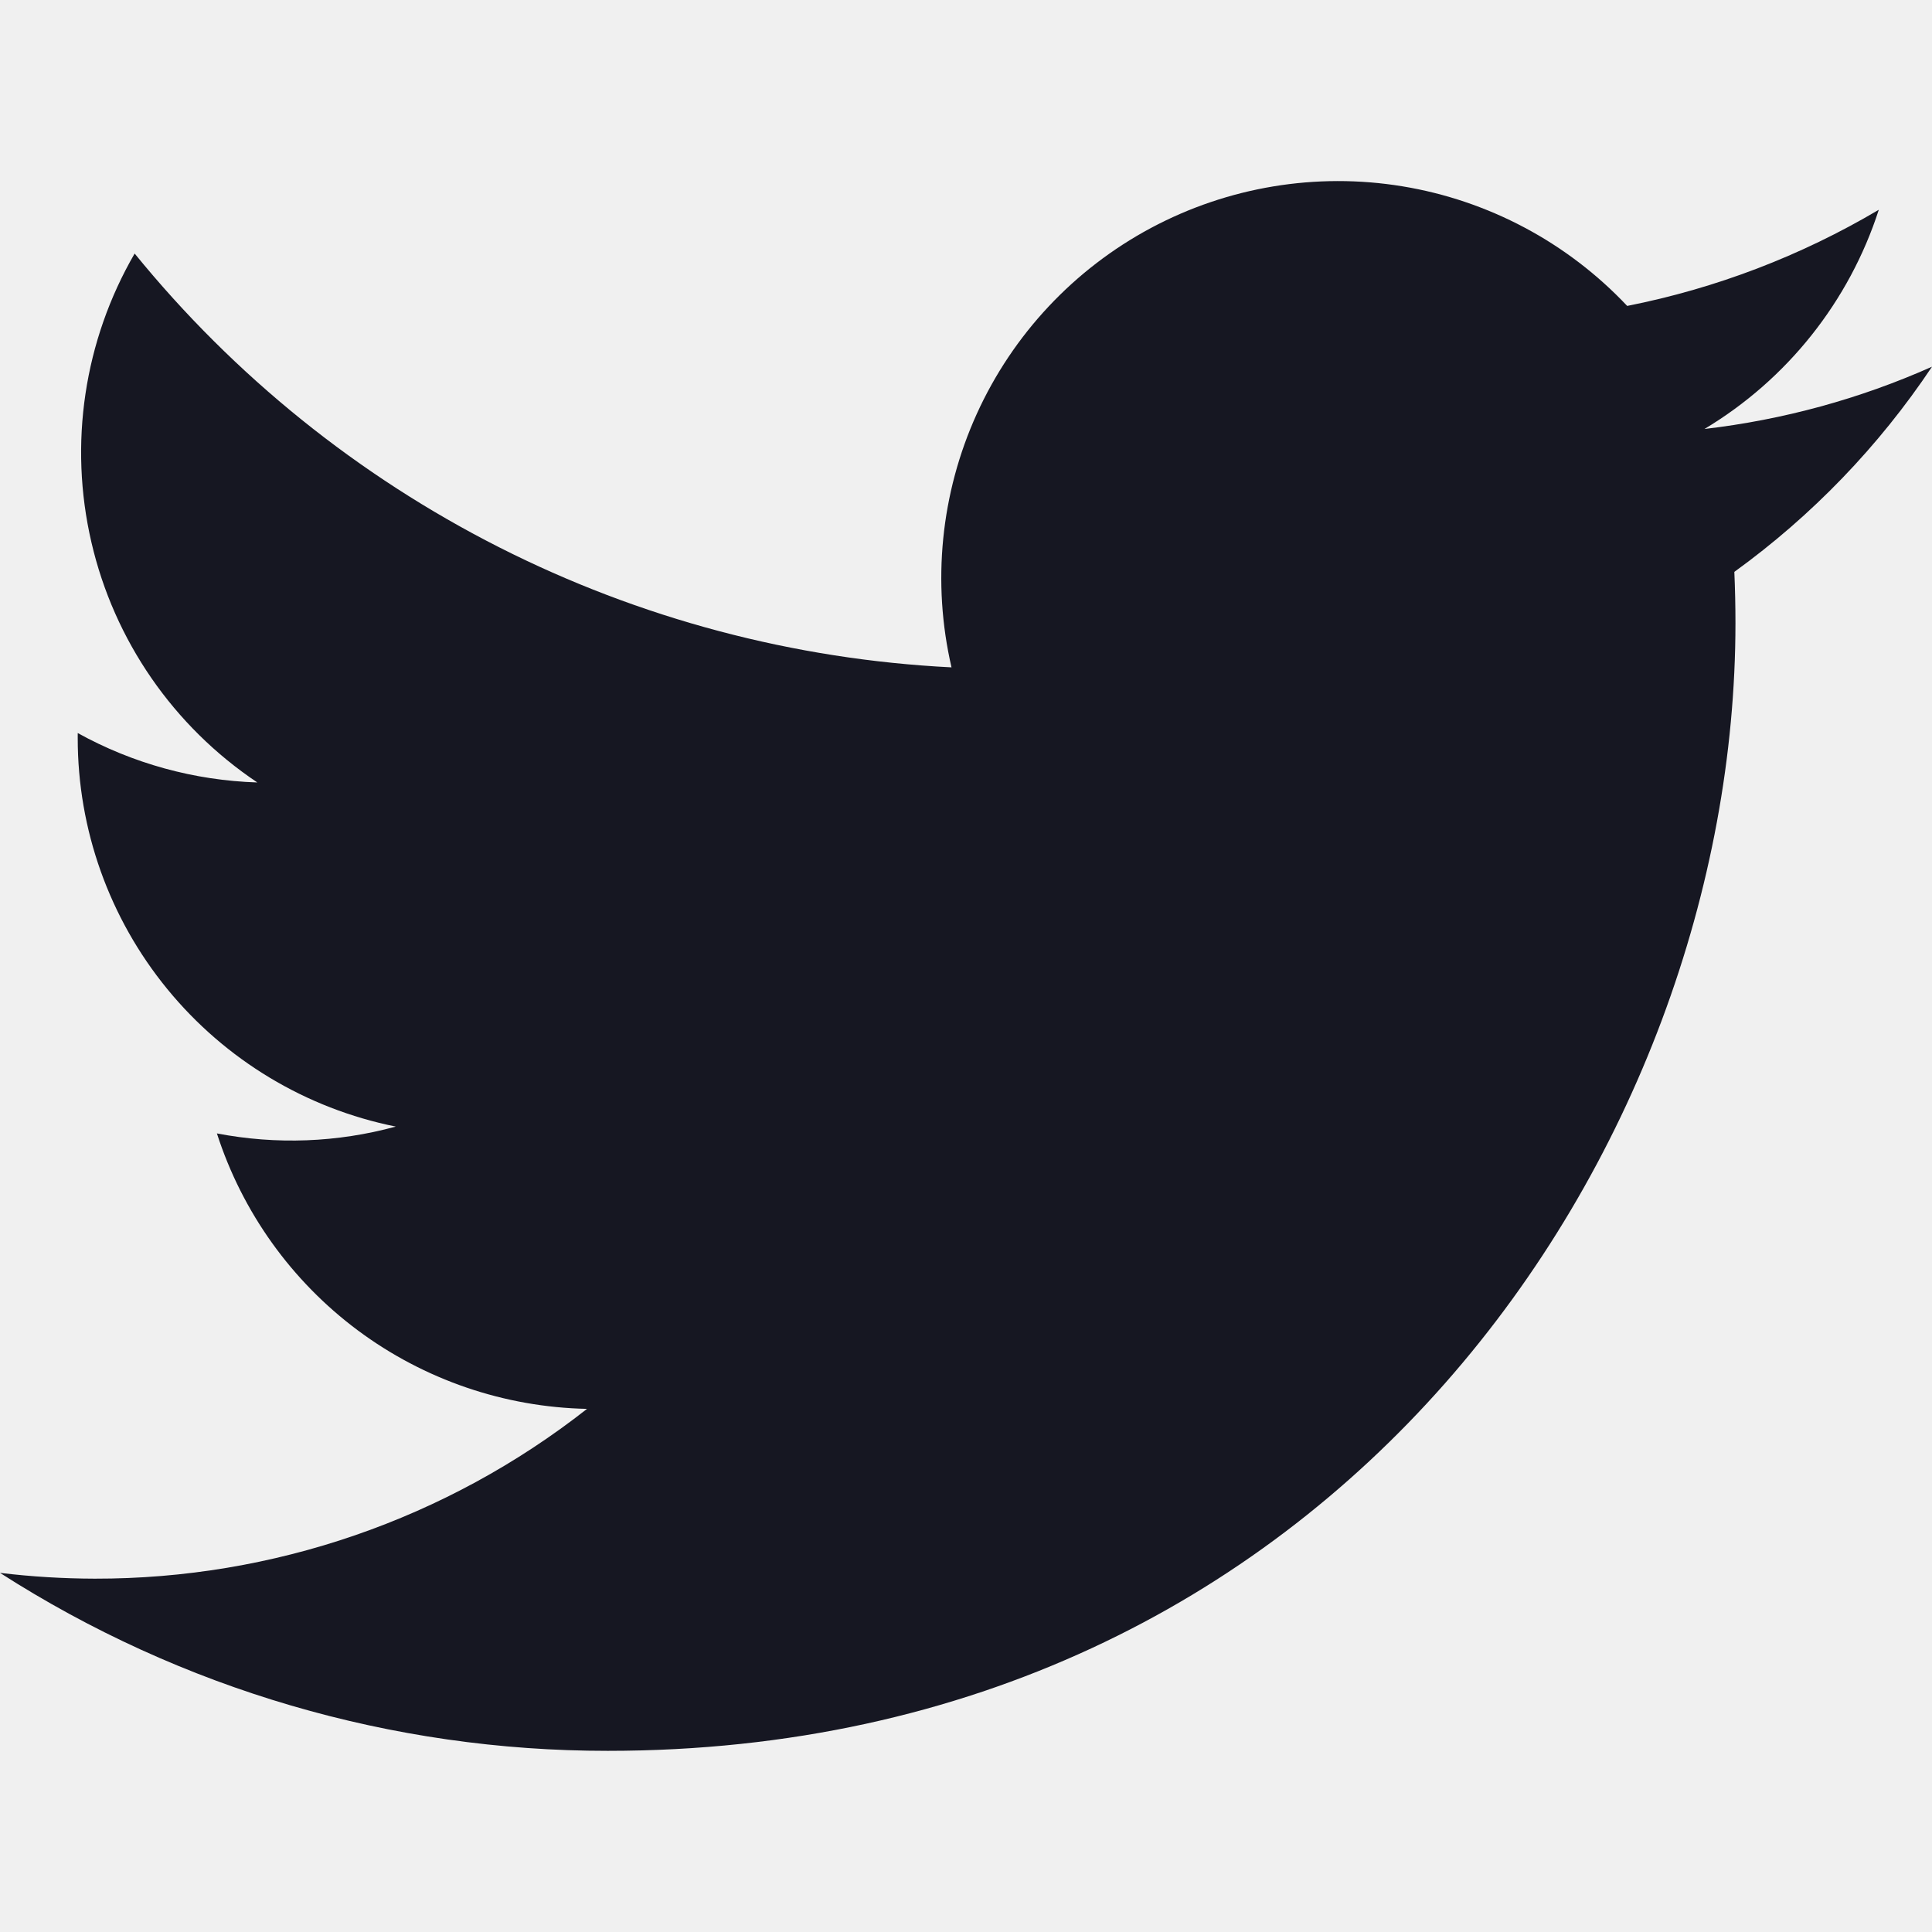
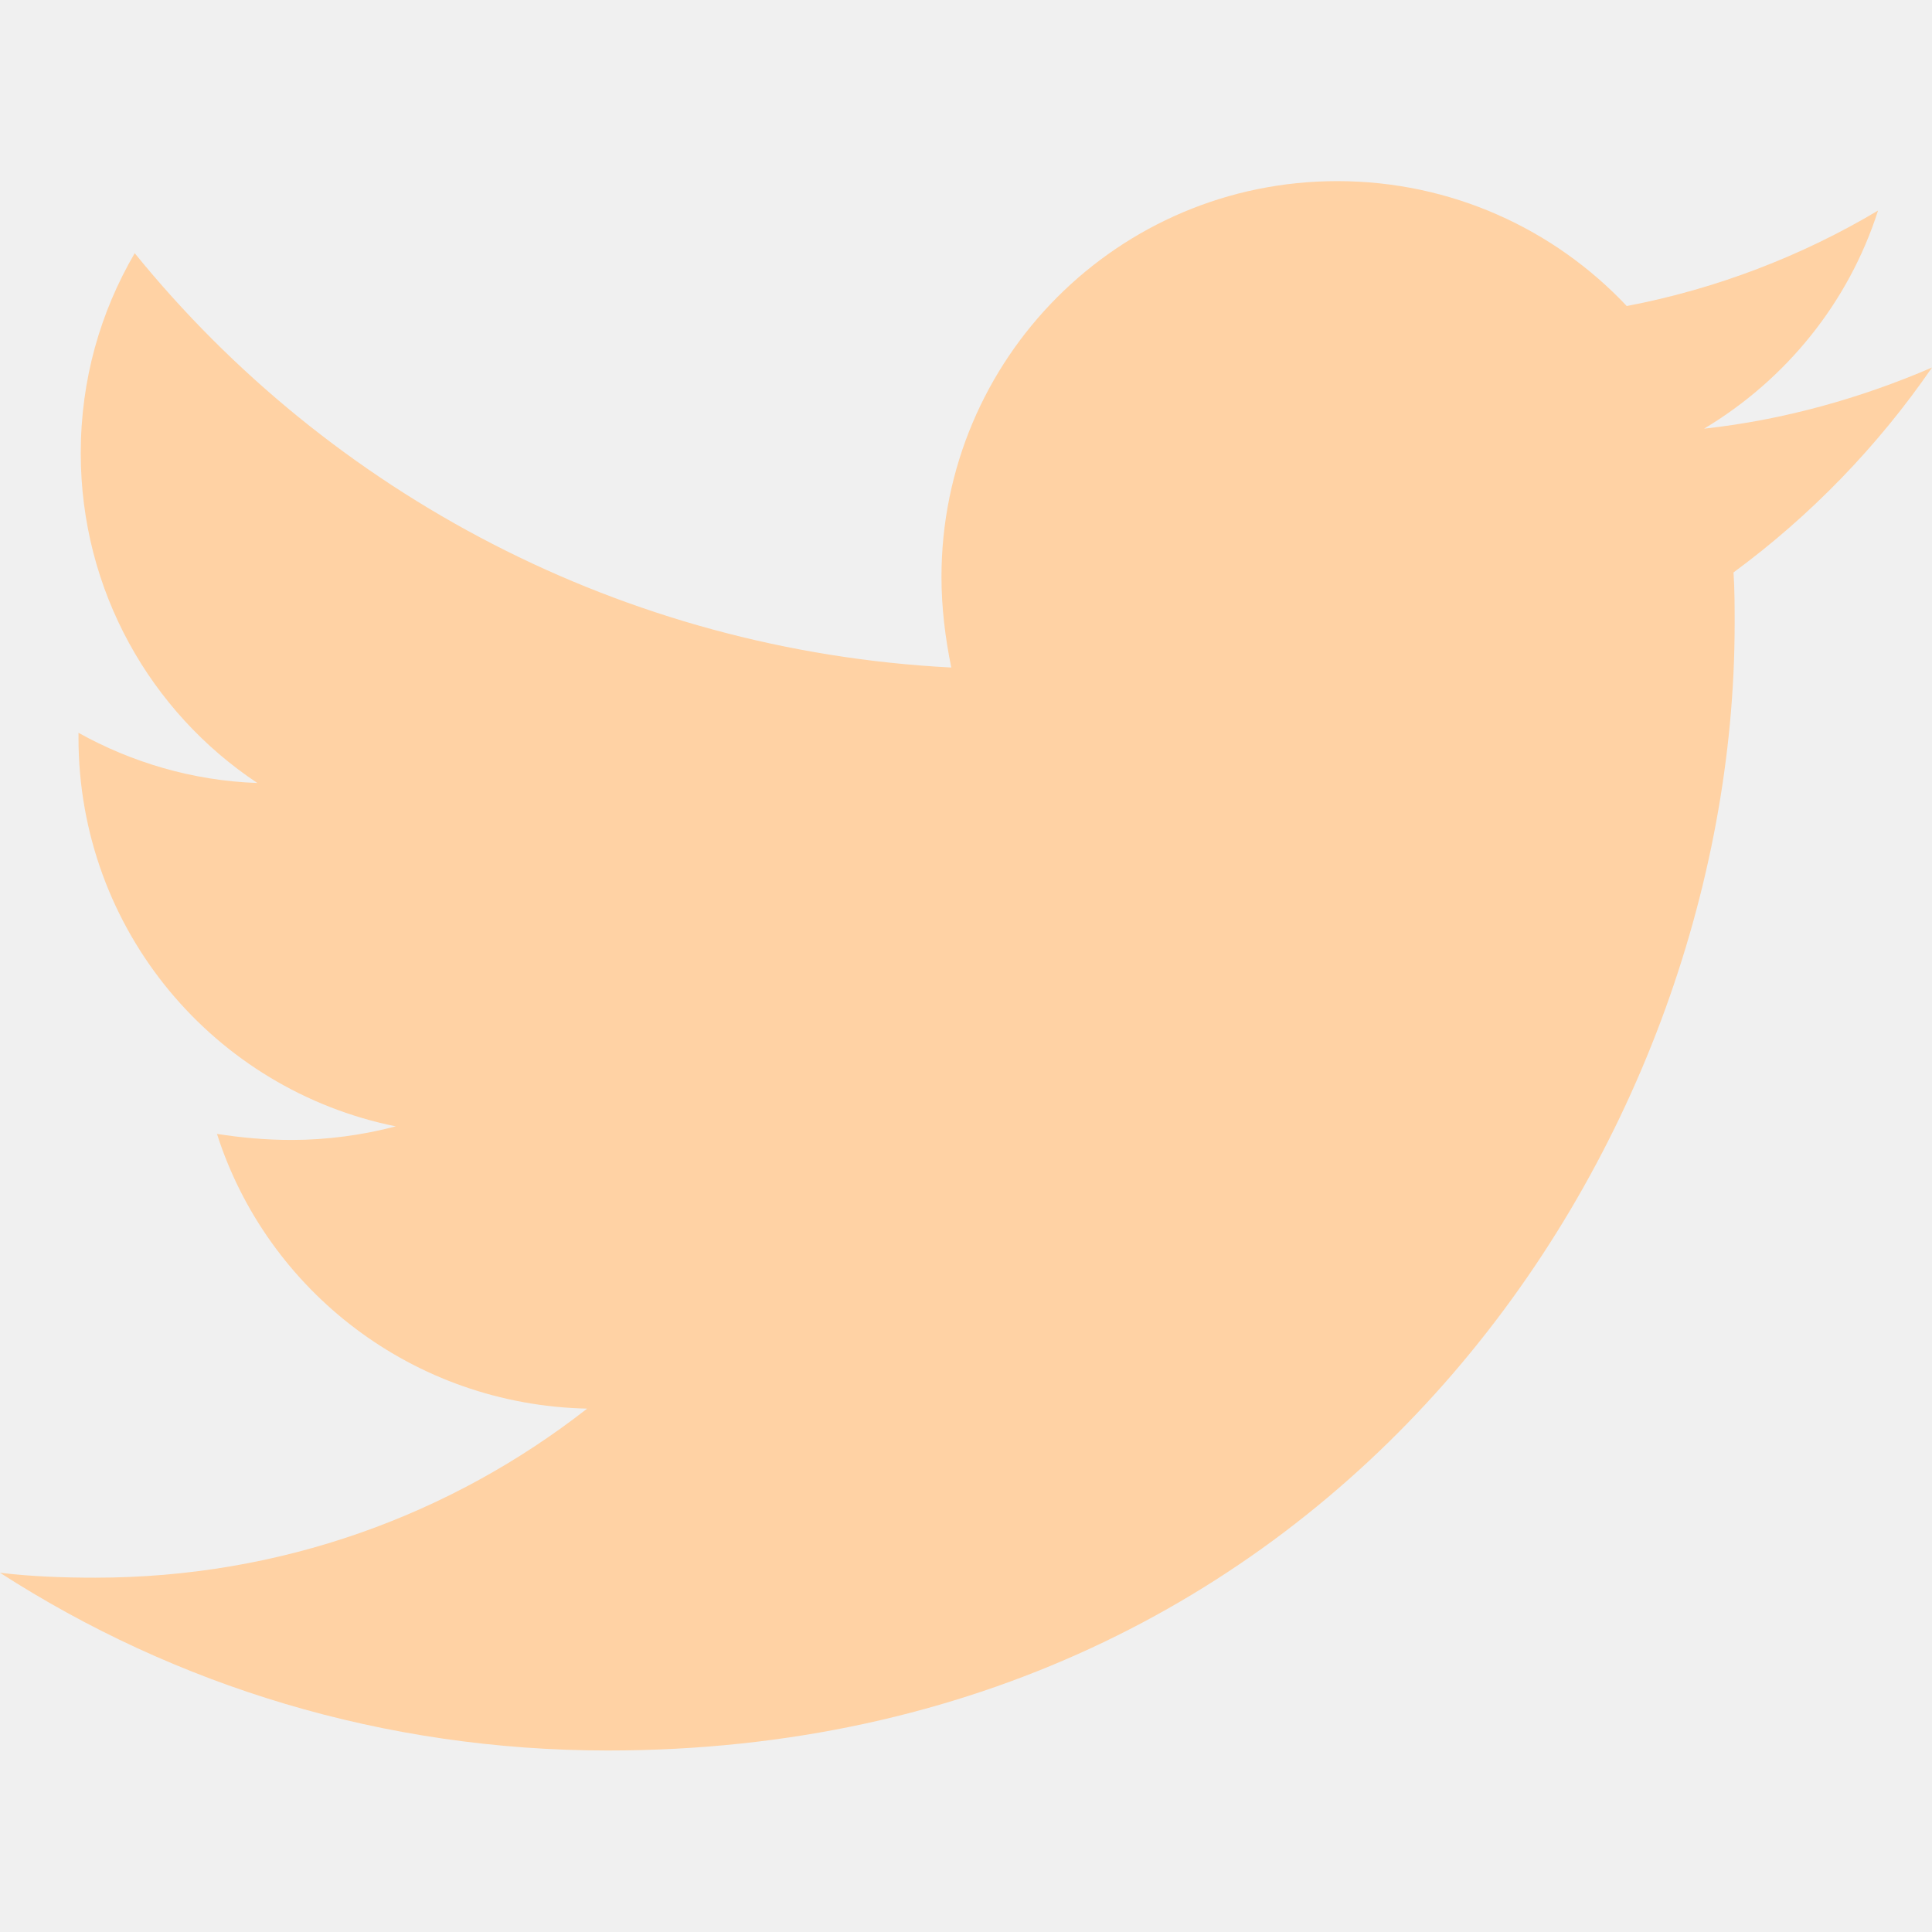
- <svg xmlns="http://www.w3.org/2000/svg" width="26" height="26" viewBox="0 0 26 26" fill="none">
-   <g id="Twitter / Negative" clip-path="url(#clip0_65_1408)">
-     <path id="Vector" d="M8.179 23.562C17.988 23.562 23.355 15.434 23.355 8.387C23.355 8.159 23.35 7.925 23.34 7.696C24.384 6.941 25.285 6.006 26 4.935C25.028 5.368 23.995 5.65 22.938 5.773C24.051 5.106 24.885 4.058 25.284 2.823C24.237 3.443 23.092 3.881 21.898 4.117C21.093 3.263 20.03 2.697 18.871 2.507C17.713 2.317 16.524 2.515 15.489 3.068C14.454 3.622 13.63 4.501 13.145 5.57C12.66 6.639 12.54 7.838 12.805 8.981C10.684 8.875 8.61 8.324 6.717 7.365C4.823 6.405 3.152 5.059 1.812 3.412C1.131 4.586 0.923 5.975 1.23 7.297C1.536 8.62 2.335 9.775 3.463 10.53C2.616 10.503 1.787 10.275 1.046 9.865V9.931C1.045 11.163 1.471 12.357 2.252 13.311C3.032 14.264 4.118 14.918 5.326 15.161C4.541 15.376 3.718 15.407 2.919 15.253C3.26 16.312 3.923 17.239 4.816 17.904C5.709 18.568 6.787 18.937 7.9 18.96C6.011 20.444 3.677 21.249 1.275 21.245C0.849 21.244 0.423 21.218 0 21.167C2.441 22.733 5.28 23.564 8.179 23.562Z" fill="#161722" />
-   </g>
-   <defs>
-     <clipPath id="clip0_65_1408">
-       <rect width="26" height="26" fill="white" />
-     </clipPath>
-   </defs>
+ <svg xmlns="http://www.w3.org/2000/svg" fill="#ffd2a4" viewBox="0 0 512 512">
+   <path d="M459.4 151.7c.3 4.5 .3 9.1 .3 13.6 0 138.7-105.6 298.6-298.6 298.6-59.5 0-114.7-17.2-161.1-47.1 8.4 1 16.6 1.3 25.3 1.3 49.1 0 94.2-16.6 130.3-44.8-46.1-1-84.8-31.2-98.1-72.8 6.5 1 13 1.6 19.8 1.6 9.4 0 18.8-1.3 27.6-3.6-48.1-9.7-84.1-52-84.1-103v-1.3c14 7.8 30.2 12.7 47.4 13.3-28.3-18.8-46.8-51-46.8-87.4 0-19.5 5.2-37.4 14.3-53 51.7 63.7 129.3 105.3 216.4 109.8-1.6-7.8-2.6-15.9-2.6-24 0-57.8 46.8-104.9 104.9-104.9 30.2 0 57.5 12.7 76.7 33.1 23.7-4.5 46.5-13.3 66.6-25.3-7.8 24.4-24.4 44.8-46.1 57.8 21.1-2.3 41.6-8.1 60.4-16.2-14.3 20.8-32.2 39.3-52.6 54.3z" />
</svg>
